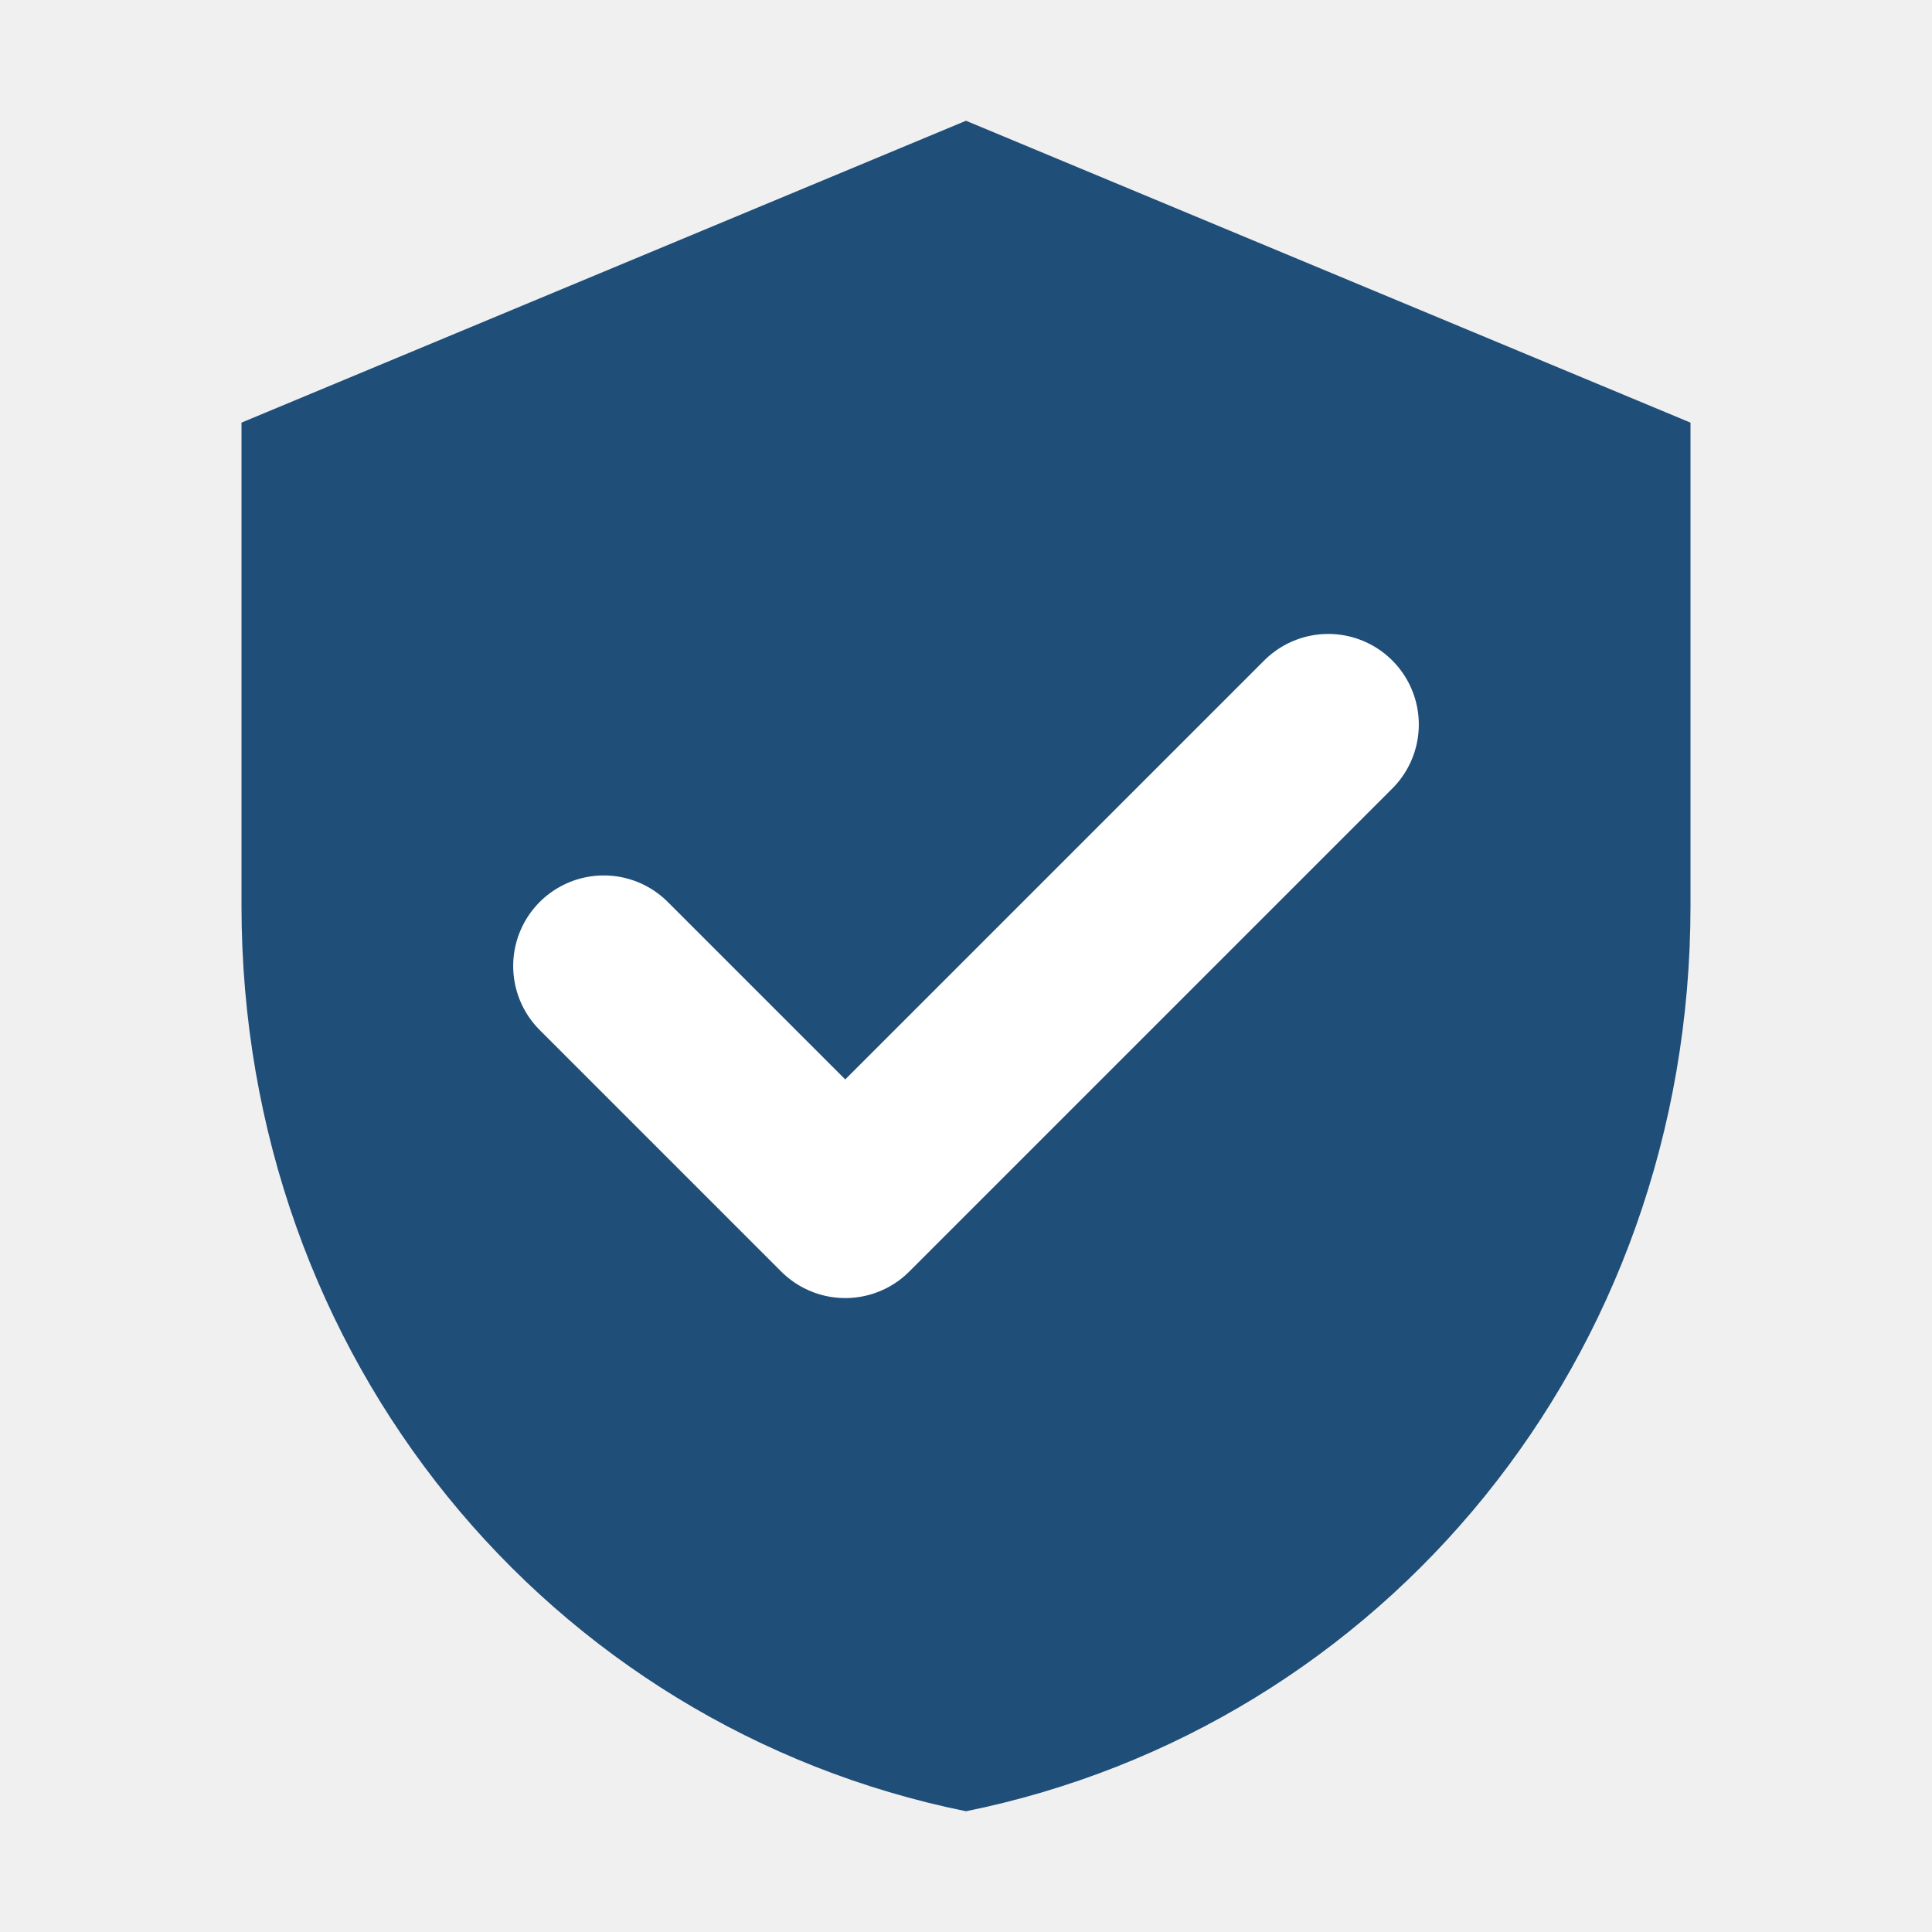
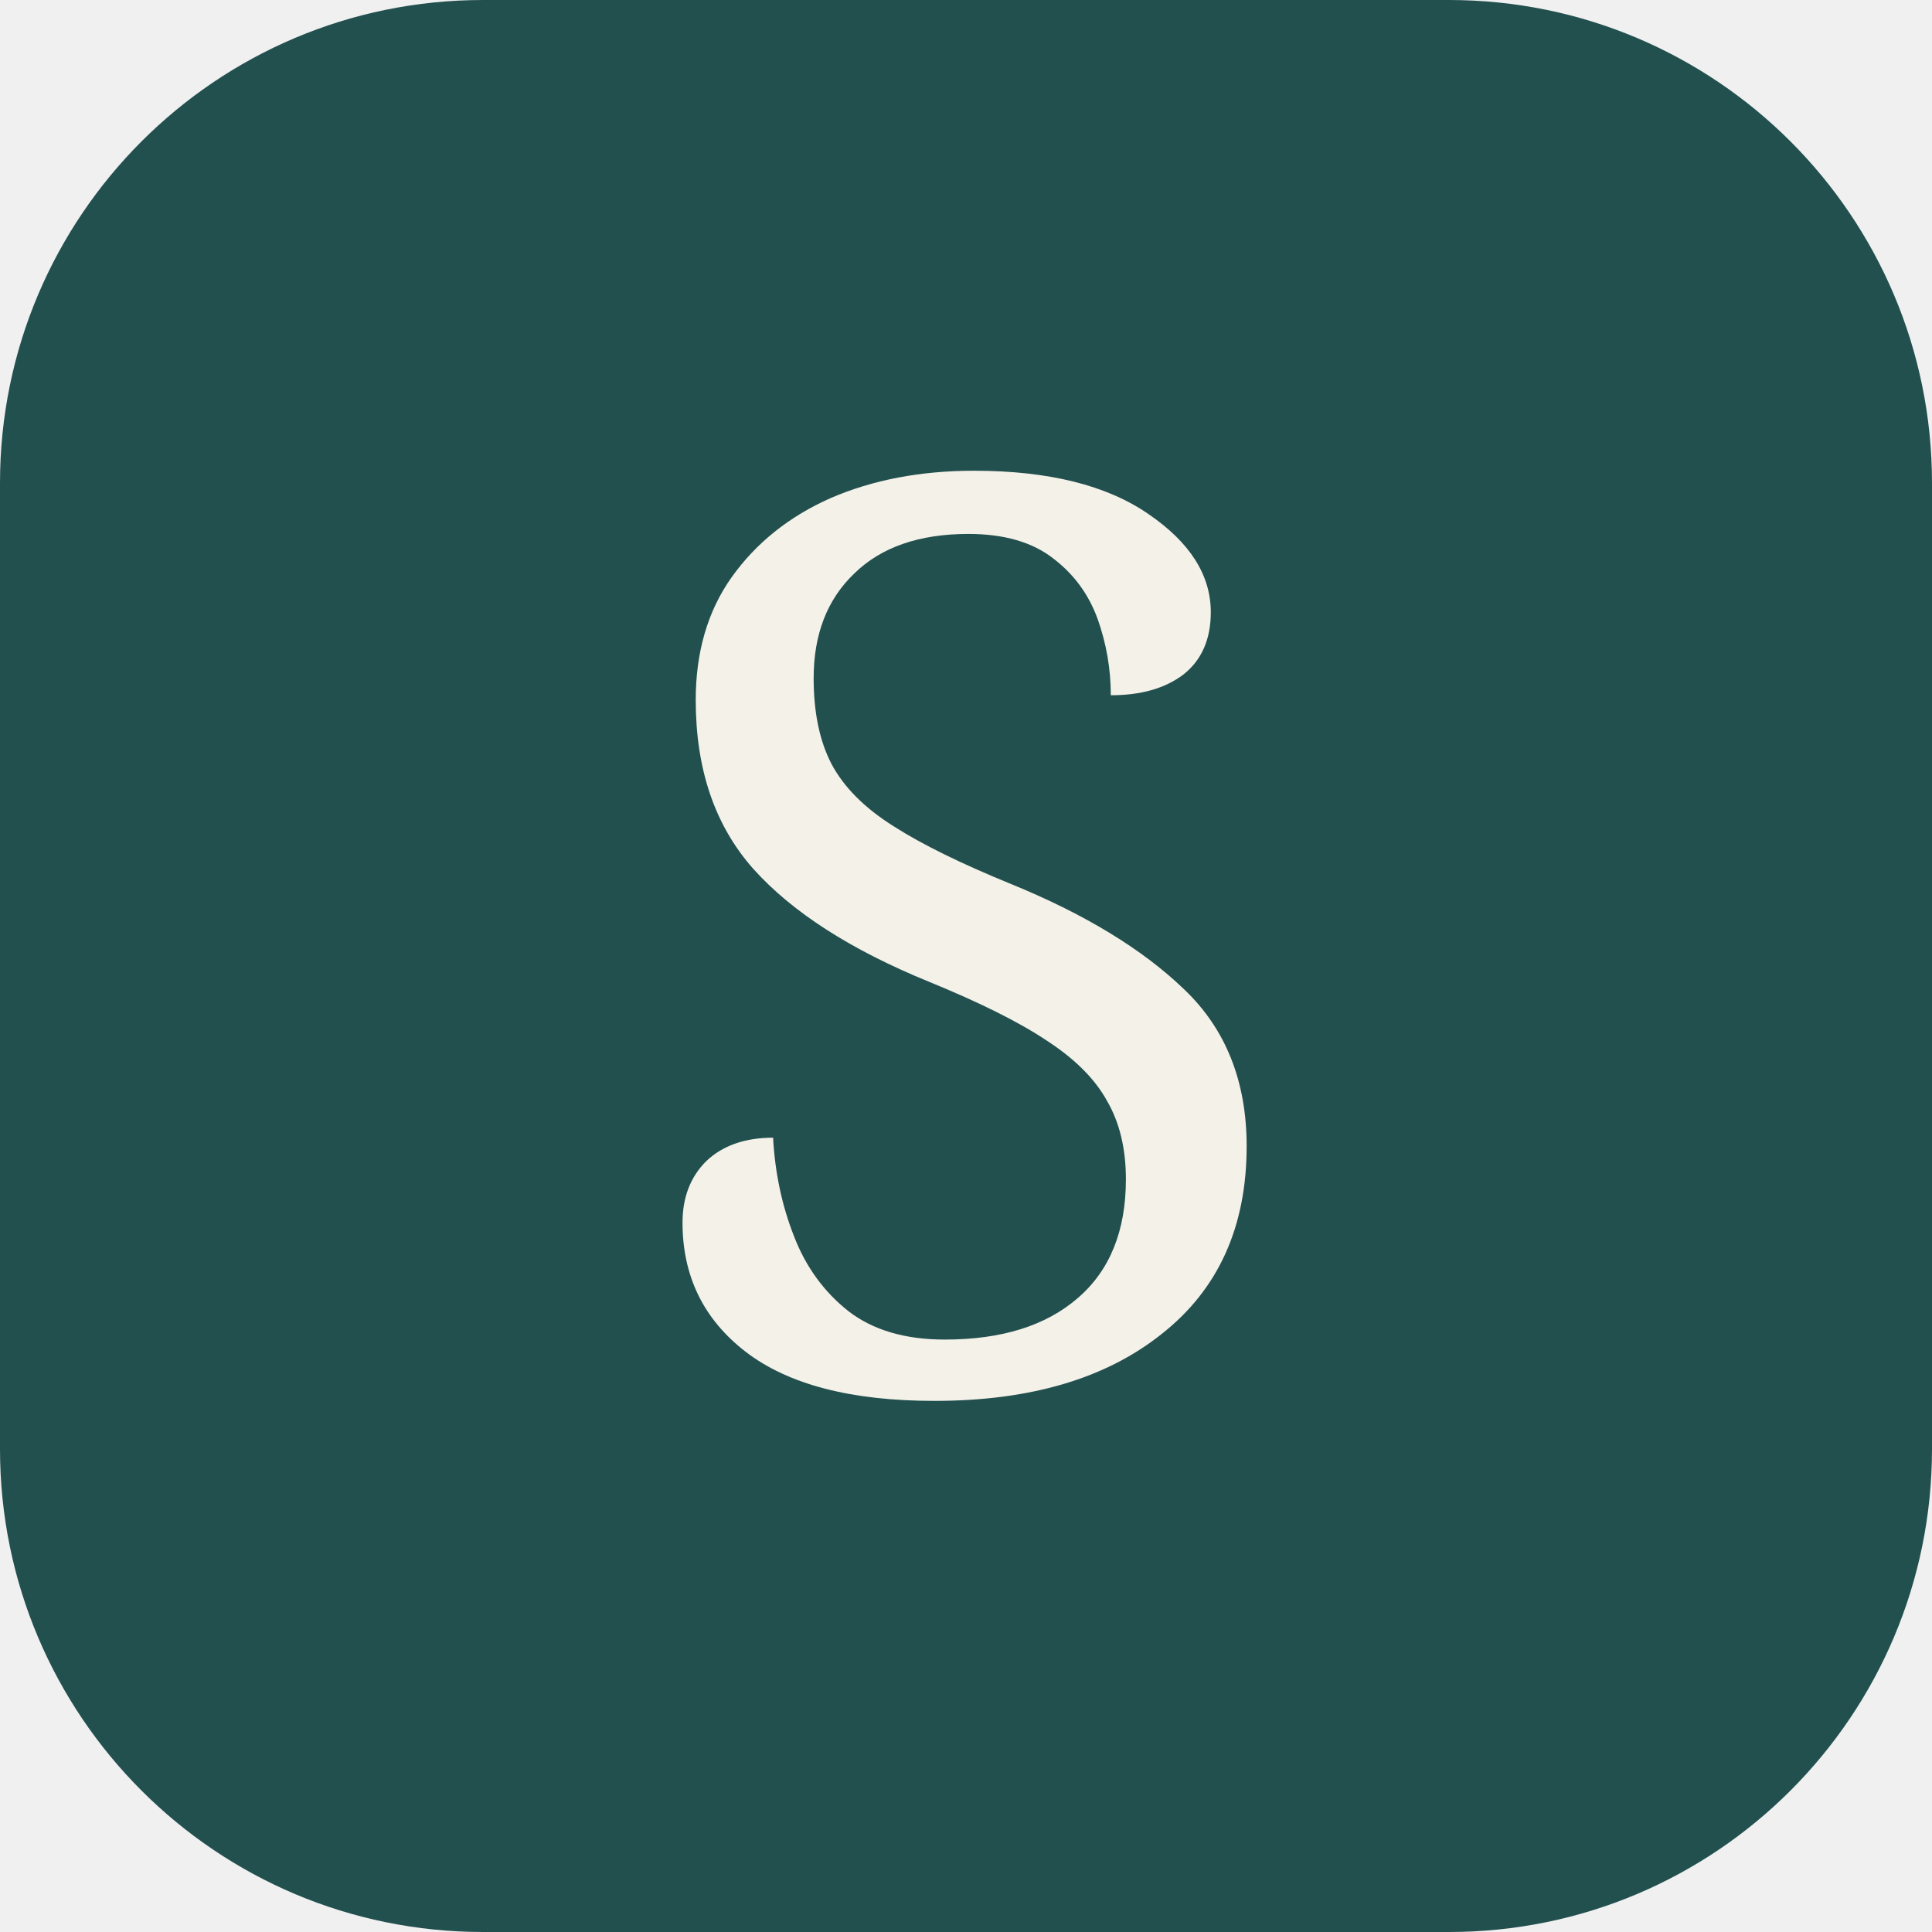
<svg xmlns="http://www.w3.org/2000/svg" viewBox="0 0 32 32">
-   <path d="M16 2 4 7v8c0 7.5 5.1 13.6 12 15 6.9-1.4 12-7.5 12-15V7z" fill="#1f4e79" />
-   <path d="m10 16 4 4 8-8" stroke="#fff" stroke-width="3" fill="none" stroke-linecap="round" stroke-linejoin="round" />
+   <rect width="32" height="32" rx="8" fill="#22504f" />
+   <text x="16" y="23" text-anchor="middle" font-family="Georgia, serif" font-size="21" fill="#f4f1e8">S</text>
</svg>
